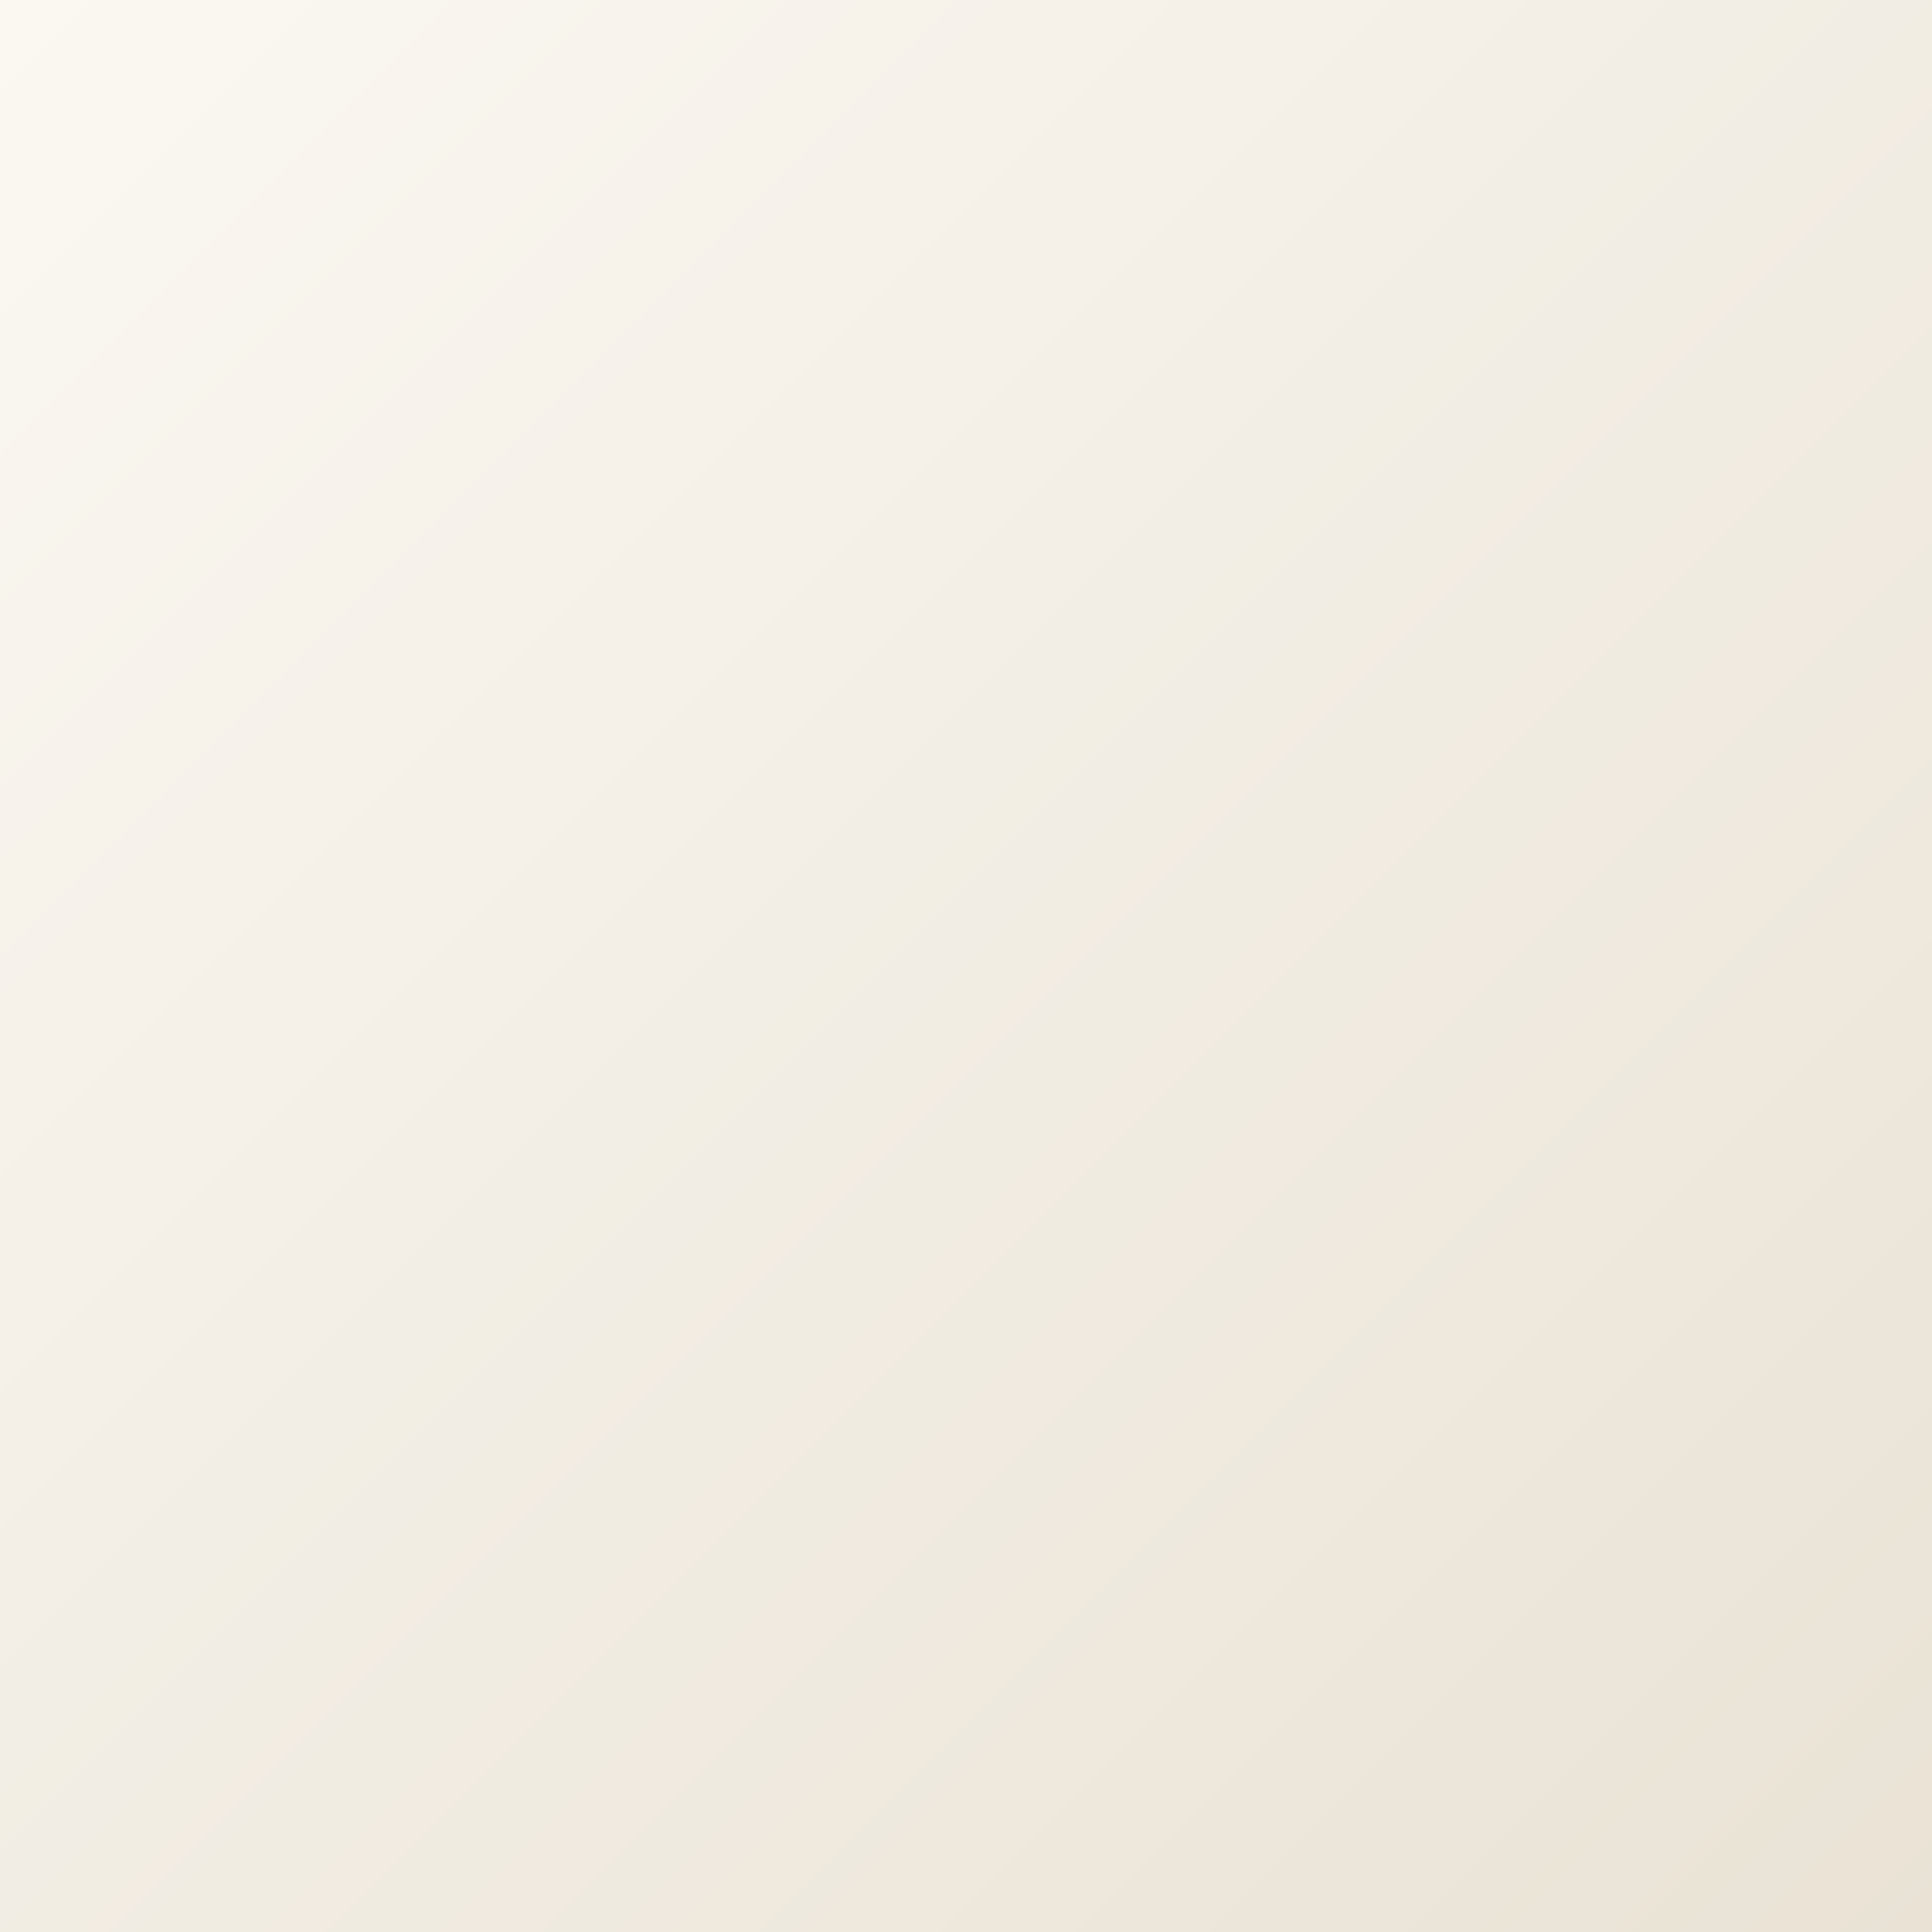
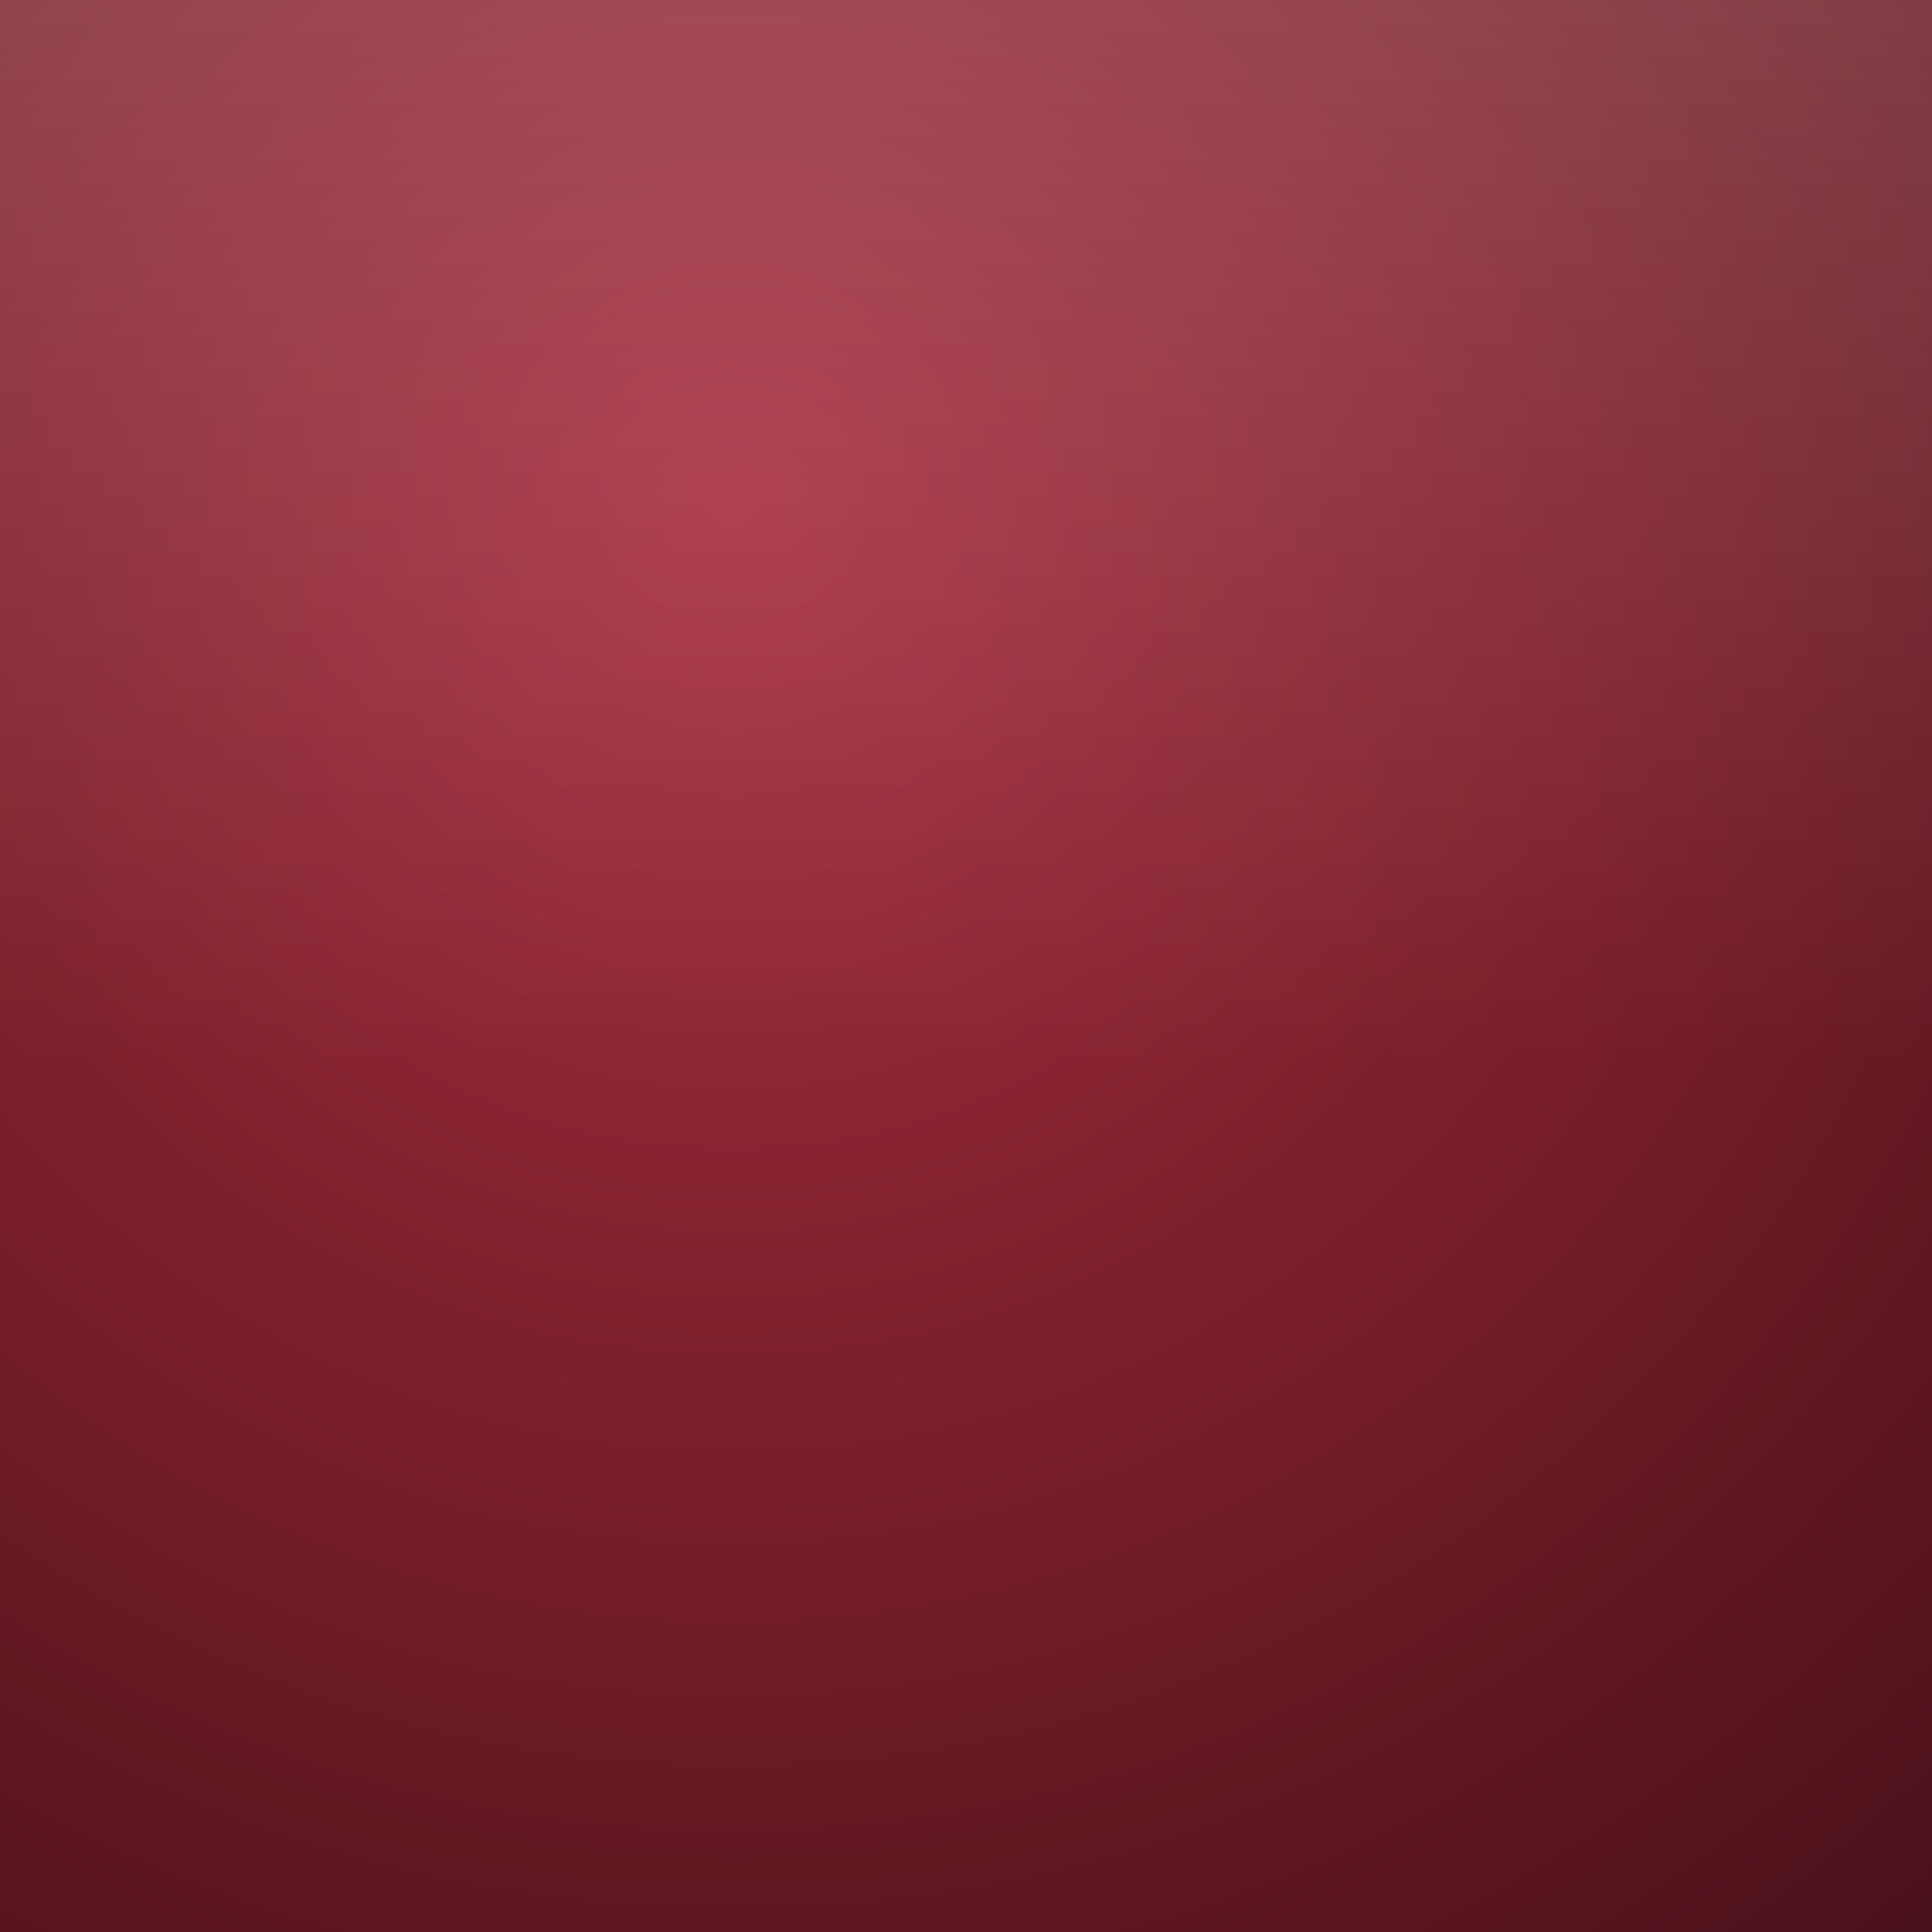
<svg xmlns="http://www.w3.org/2000/svg" viewBox="0 0 108 108">
  <defs>
-     <linearGradient id="au" x1="0" y1="0" x2="1" y2="1">
+     <radialGradient id="nbg" cx=".38" cy=".26" r=".95">
+       <stop offset="0" stop-color="#A83141" />
+       <stop offset=".5" stop-color="#7B1F2A" />
+       <stop offset="1" stop-color="#4A101A" />
+     </radialGradient>
+     <linearGradient id="ngl" x1="0" y1="0" x2="0" y2="1">
+       <stop offset="0" stop-color="#fff" stop-opacity=".16" />
+       <stop offset=".55" stop-color="#fff" stop-opacity="0" />
+     </linearGradient>
+     <linearGradient id="npk" x1="0" y1="0" x2=".35" y2="1">
+       <stop offset="0" stop-color="#FFFEFA" />
+       <stop offset=".6" stop-color="#F5F1E8" />
+       <stop offset="1" stop-color="#E7DFCF" />
+     </linearGradient>
+     <linearGradient id="nhm" x1="0" y1="0" x2="0" y2="1">
+       <stop offset="0" stop-color="#EADFCB" />
+       <stop offset="1" stop-color="#D9CCB2" />
+     </linearGradient>
+     <linearGradient id="nau" x1="0" y1="0" x2="1" y2="1">
      <stop offset="0" stop-color="#F7D774" />
      <stop offset=".55" stop-color="#E0A92B" />
      <stop offset="1" stop-color="#B9800F" />
    </linearGradient>
-     <linearGradient id="bg2" x1="0" y1="0" x2="1" y2="1">
-       <stop offset="0" stop-color="#FBF8F2" />
-       <stop offset="1" stop-color="#E9E2D5" />
-     </linearGradient>
-     <linearGradient id="bd" x1="0" y1="0" x2="1" y2="1">
-       <stop offset="0" stop-color="#8A2433" />
-       <stop offset="1" stop-color="#5A141F" />
-     </linearGradient>
+     <filter id="nsh" x="-20%" y="-20%" width="140%" height="150%">
+       <feDropShadow dx="0" dy="2.2" stdDeviation="2.1" flood-color="#2a0309" flood-opacity=".5" />
+     </filter>
+     <filter id="ncs" x="-30%" y="-30%" width="160%" height="160%">
+       <feDropShadow dx="0" dy="1.2" stdDeviation="1.3" flood-color="#2a0309" flood-opacity=".45" />
+     </filter>
  </defs>
-   <rect width="108" height="108" fill="url(#bg2)" />
+   <rect width="108" height="108" fill="url(#nbg)" />
+   <rect width="108" height="108" fill="url(#ngl)" />
</svg>
